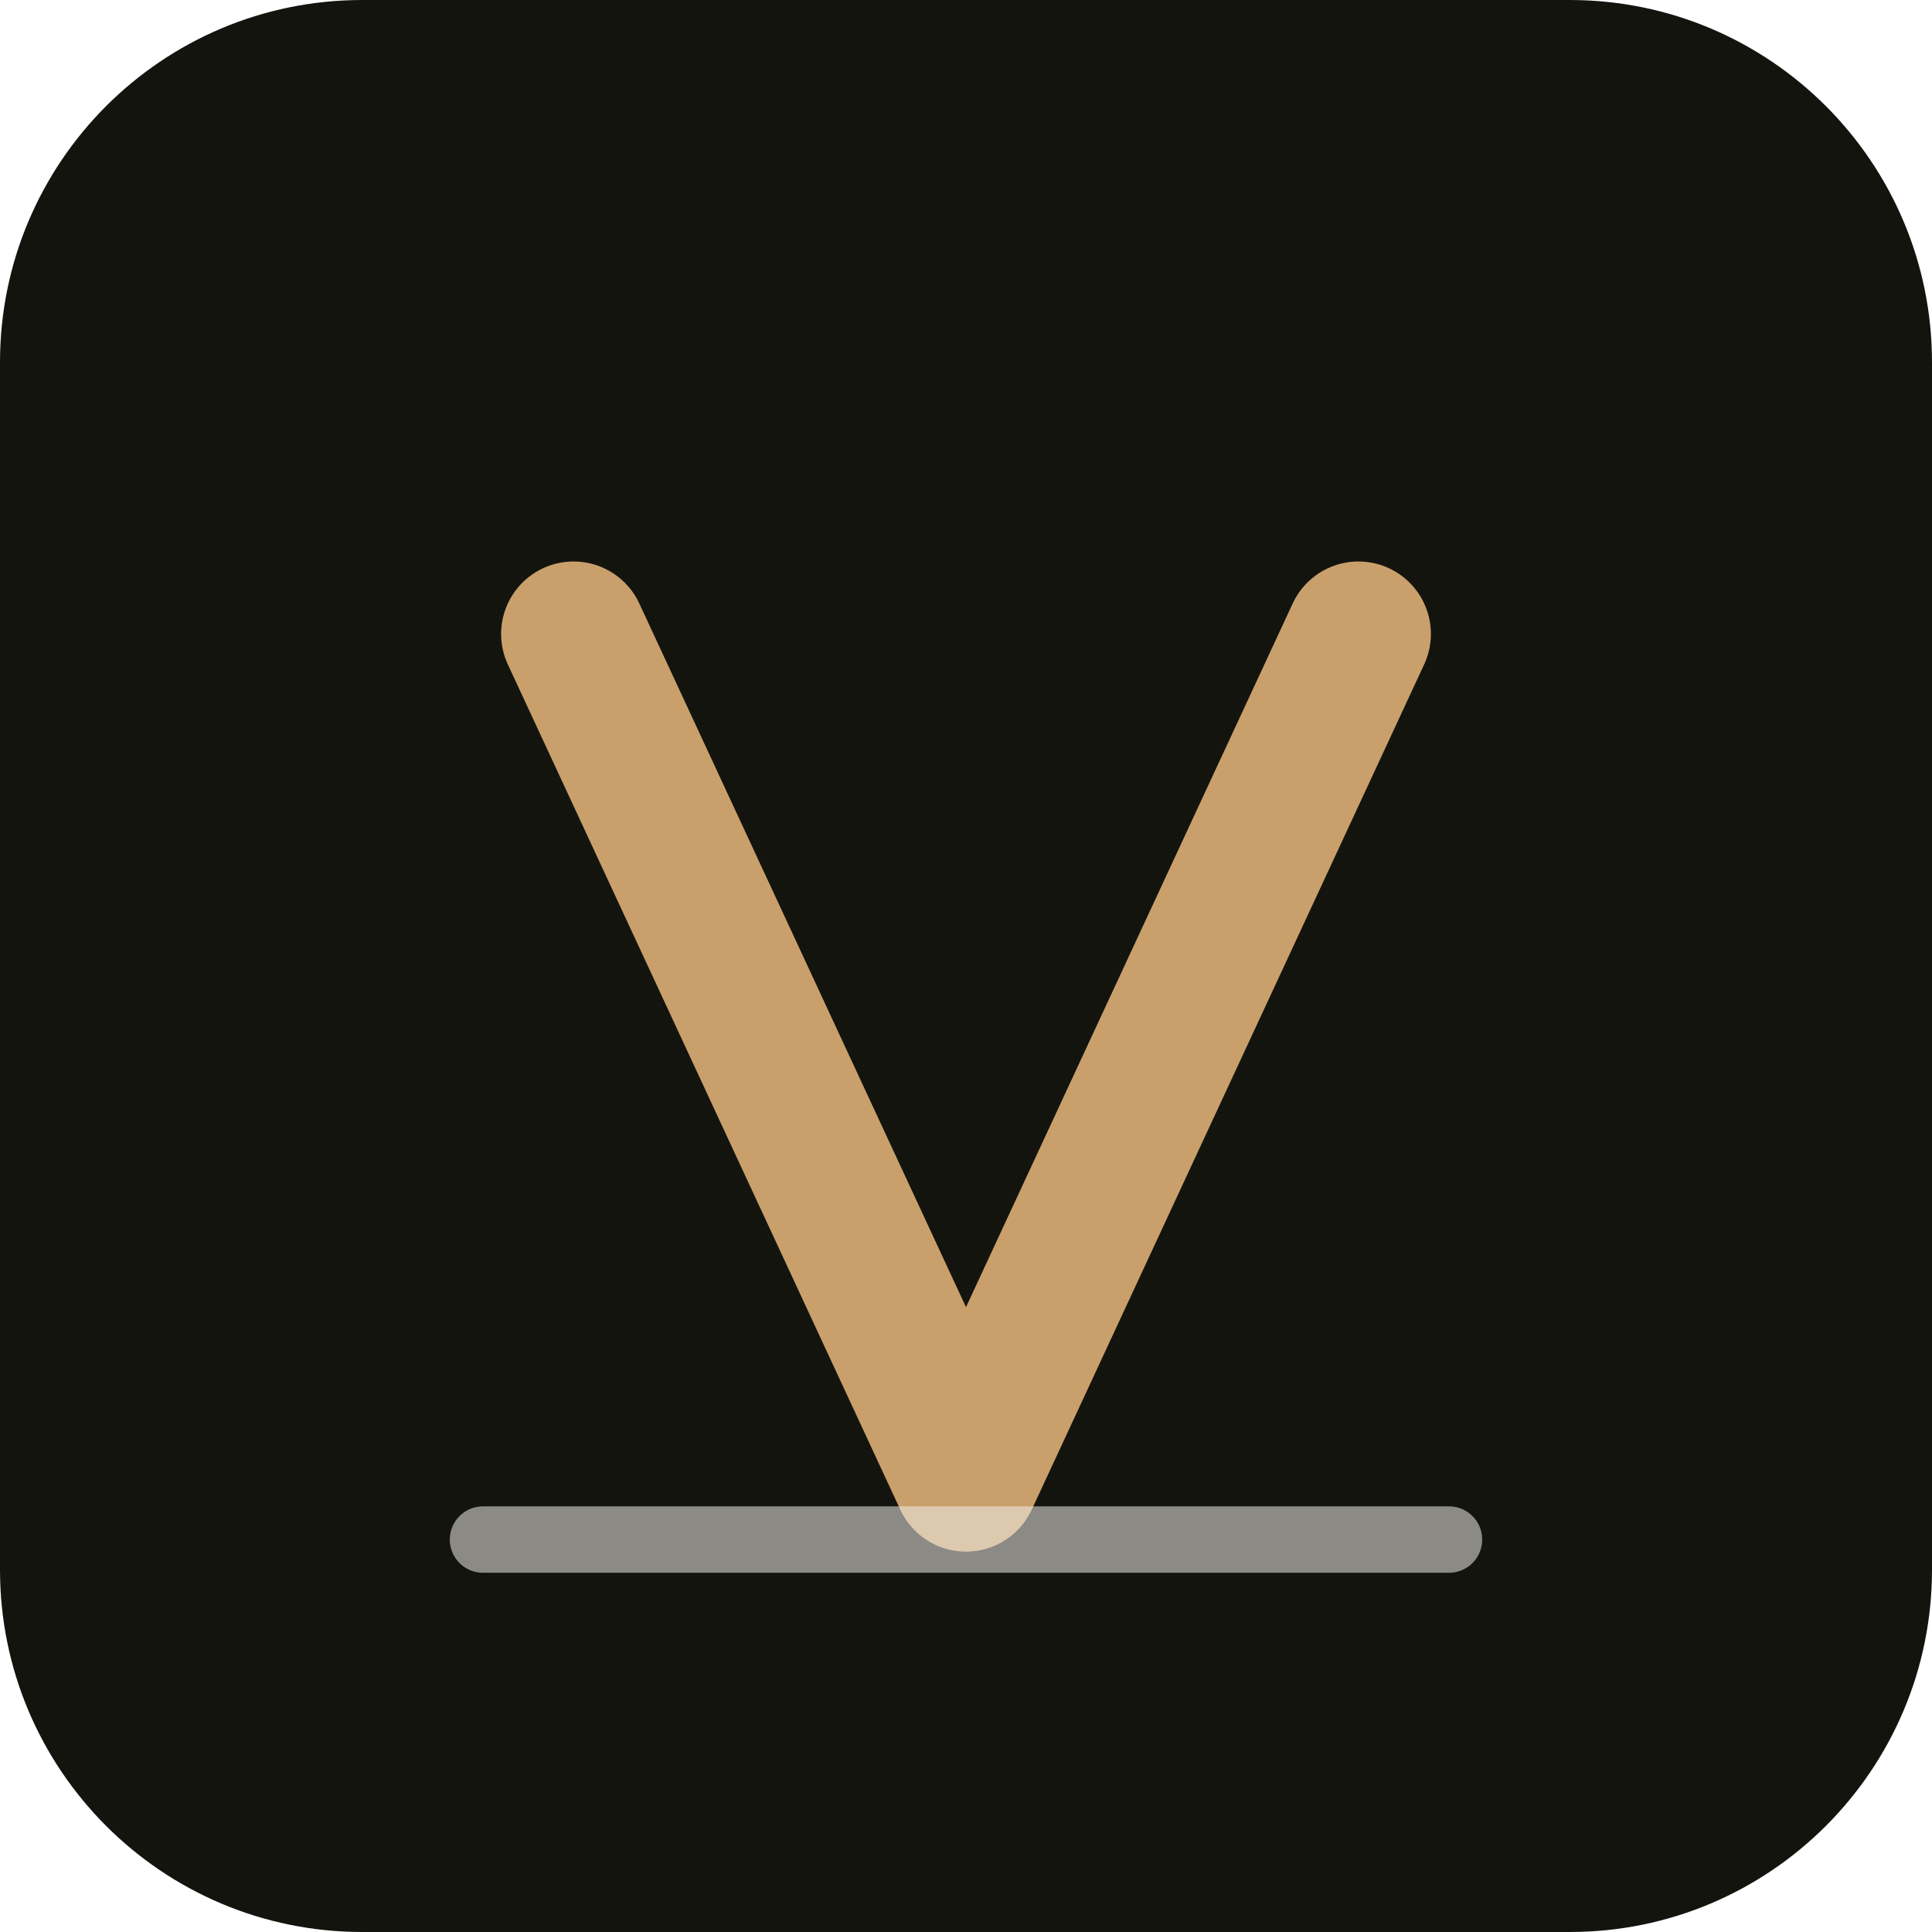
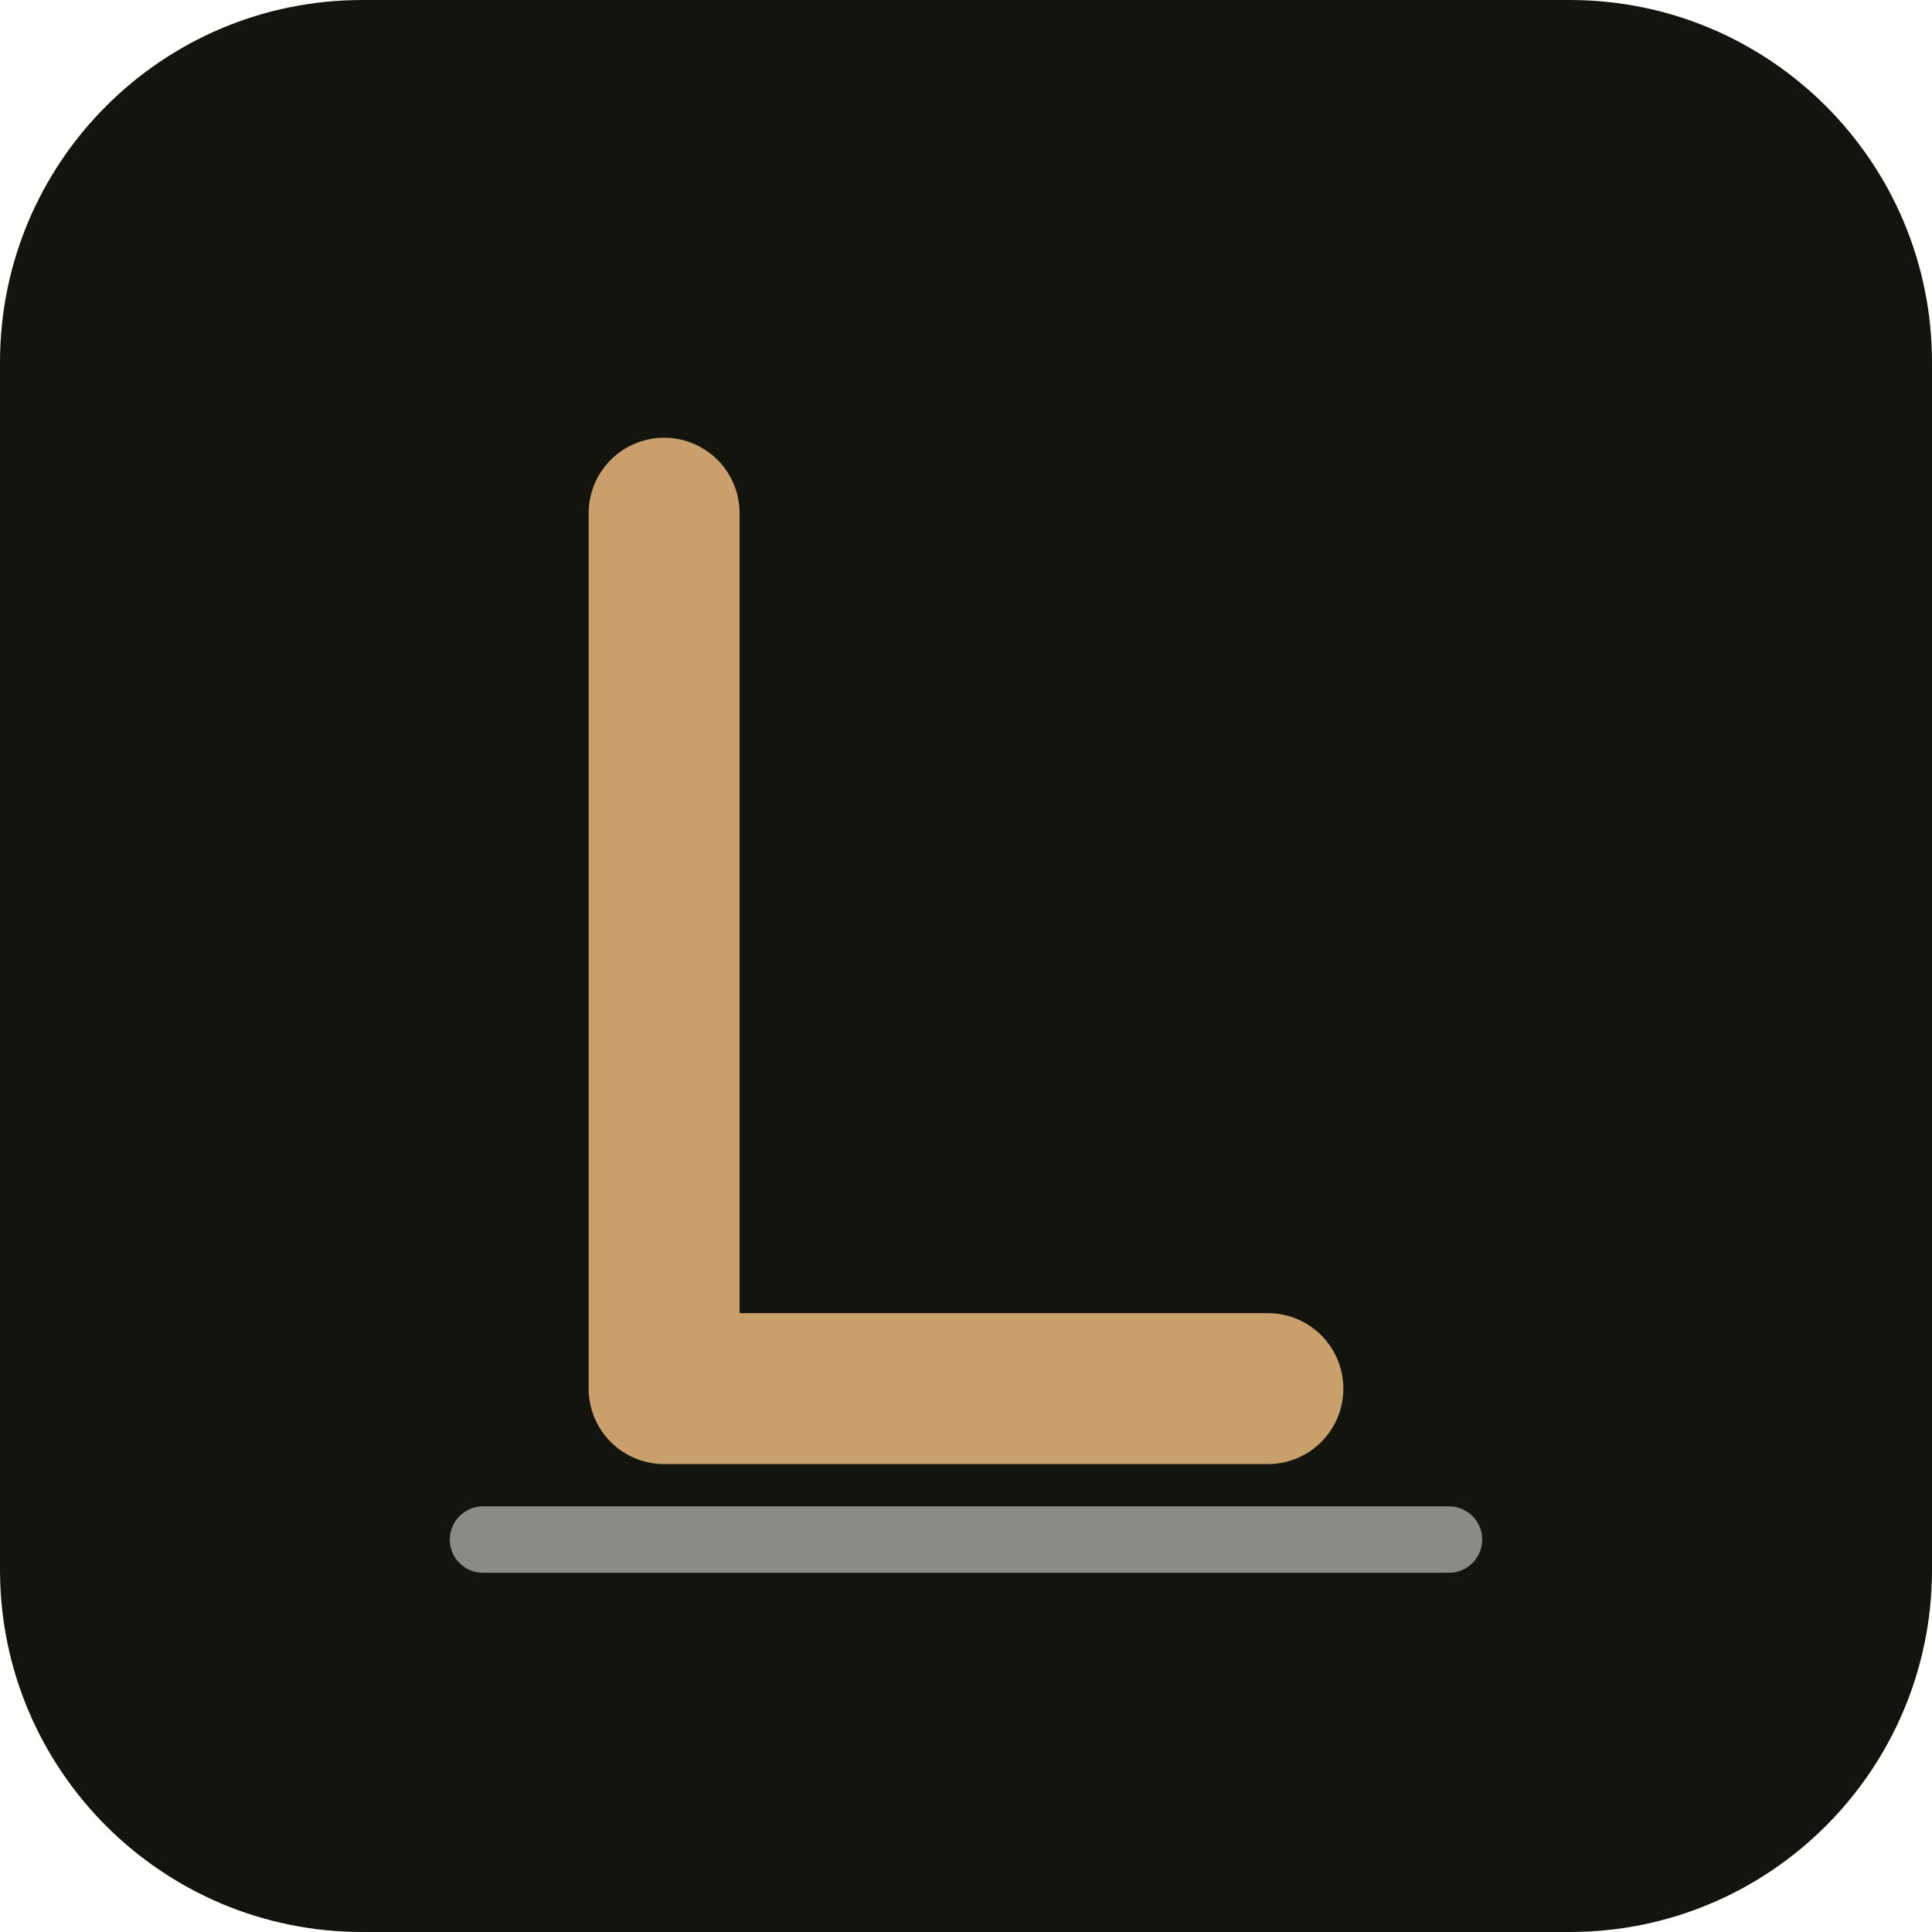
- <svg xmlns="http://www.w3.org/2000/svg" viewBox="0 0 32 32" role="img" aria-label="Atelier Void">
+ <svg xmlns="http://www.w3.org/2000/svg" viewBox="0 0 32 32" role="img" aria-label="Laleia">
  <rect width="32" height="32" rx="6" fill="#14140F" />
-   <path d="M9.5 10.5 16 24.5 22.5 10.5" fill="none" stroke="#C9A06B" stroke-width="2.4" stroke-linecap="round" stroke-linejoin="round" />
+   <path d="M11 8.5v14.5h10" fill="none" stroke="#C9A06B" stroke-width="2.5" stroke-linecap="round" stroke-linejoin="round" />
  <line x1="8" y1="25.5" x2="24" y2="25.5" stroke="#EDEBE6" stroke-width="1.1" stroke-linecap="round" opacity="0.55" />
</svg>
